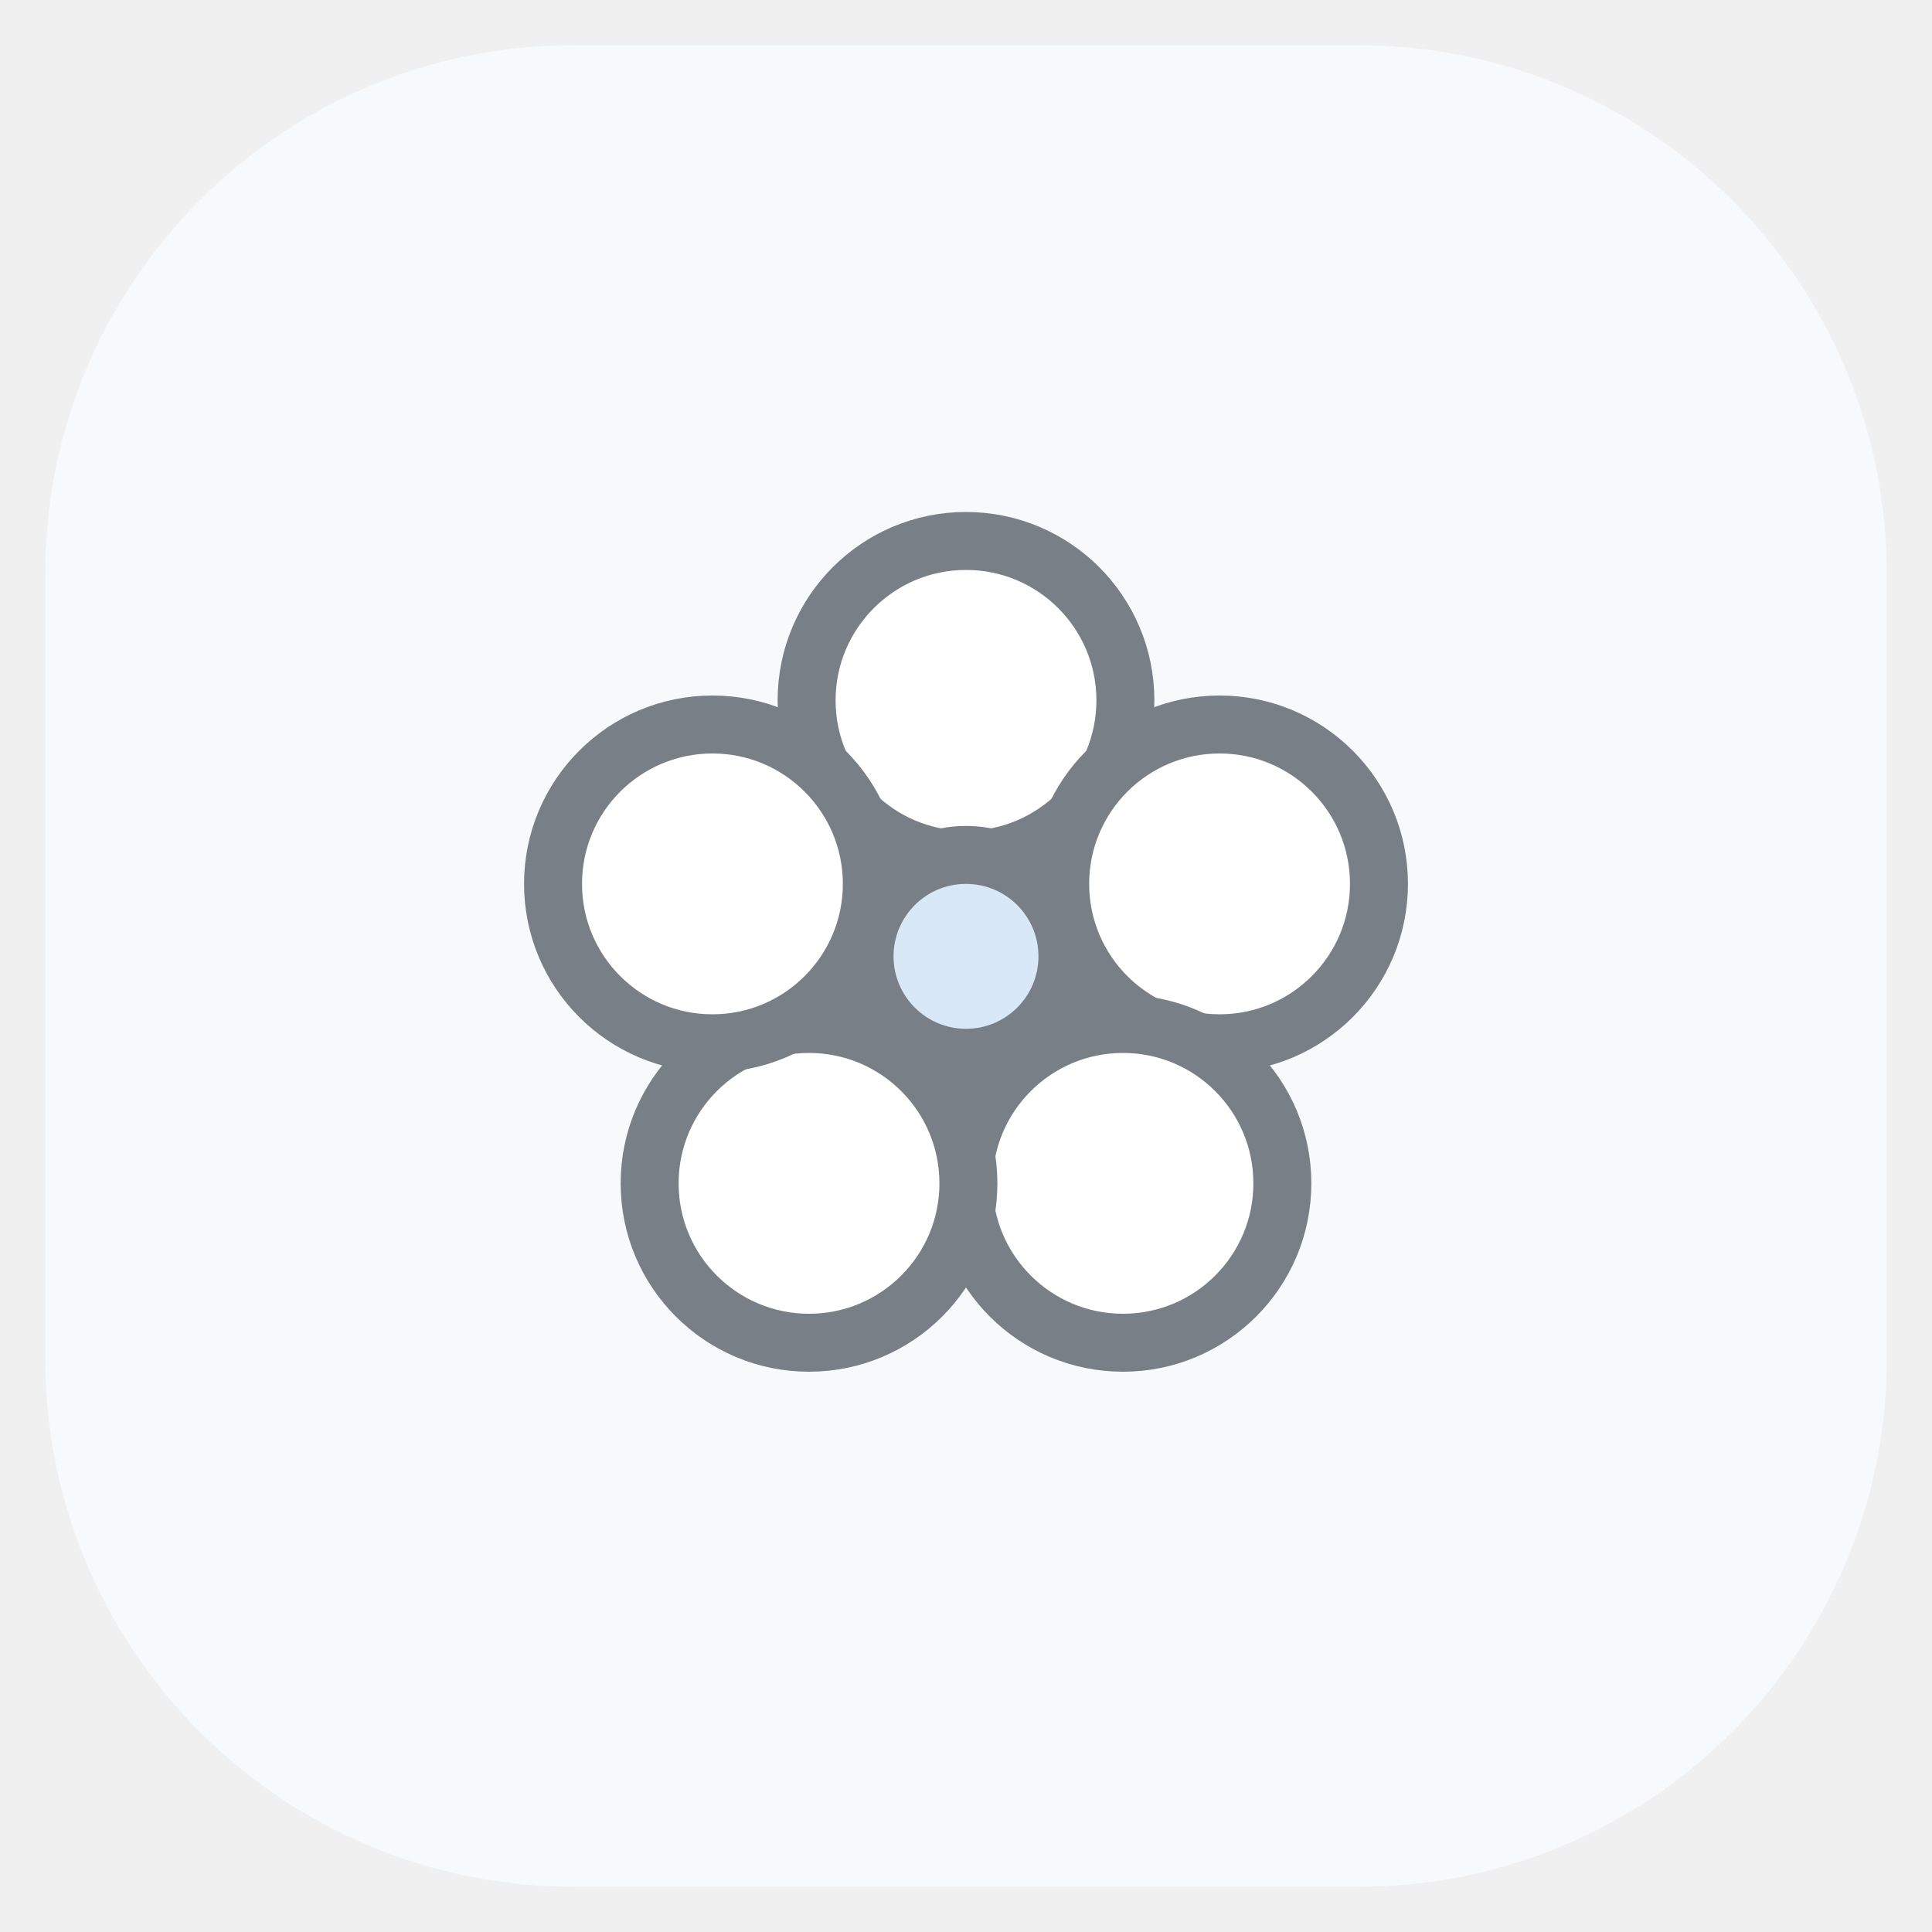
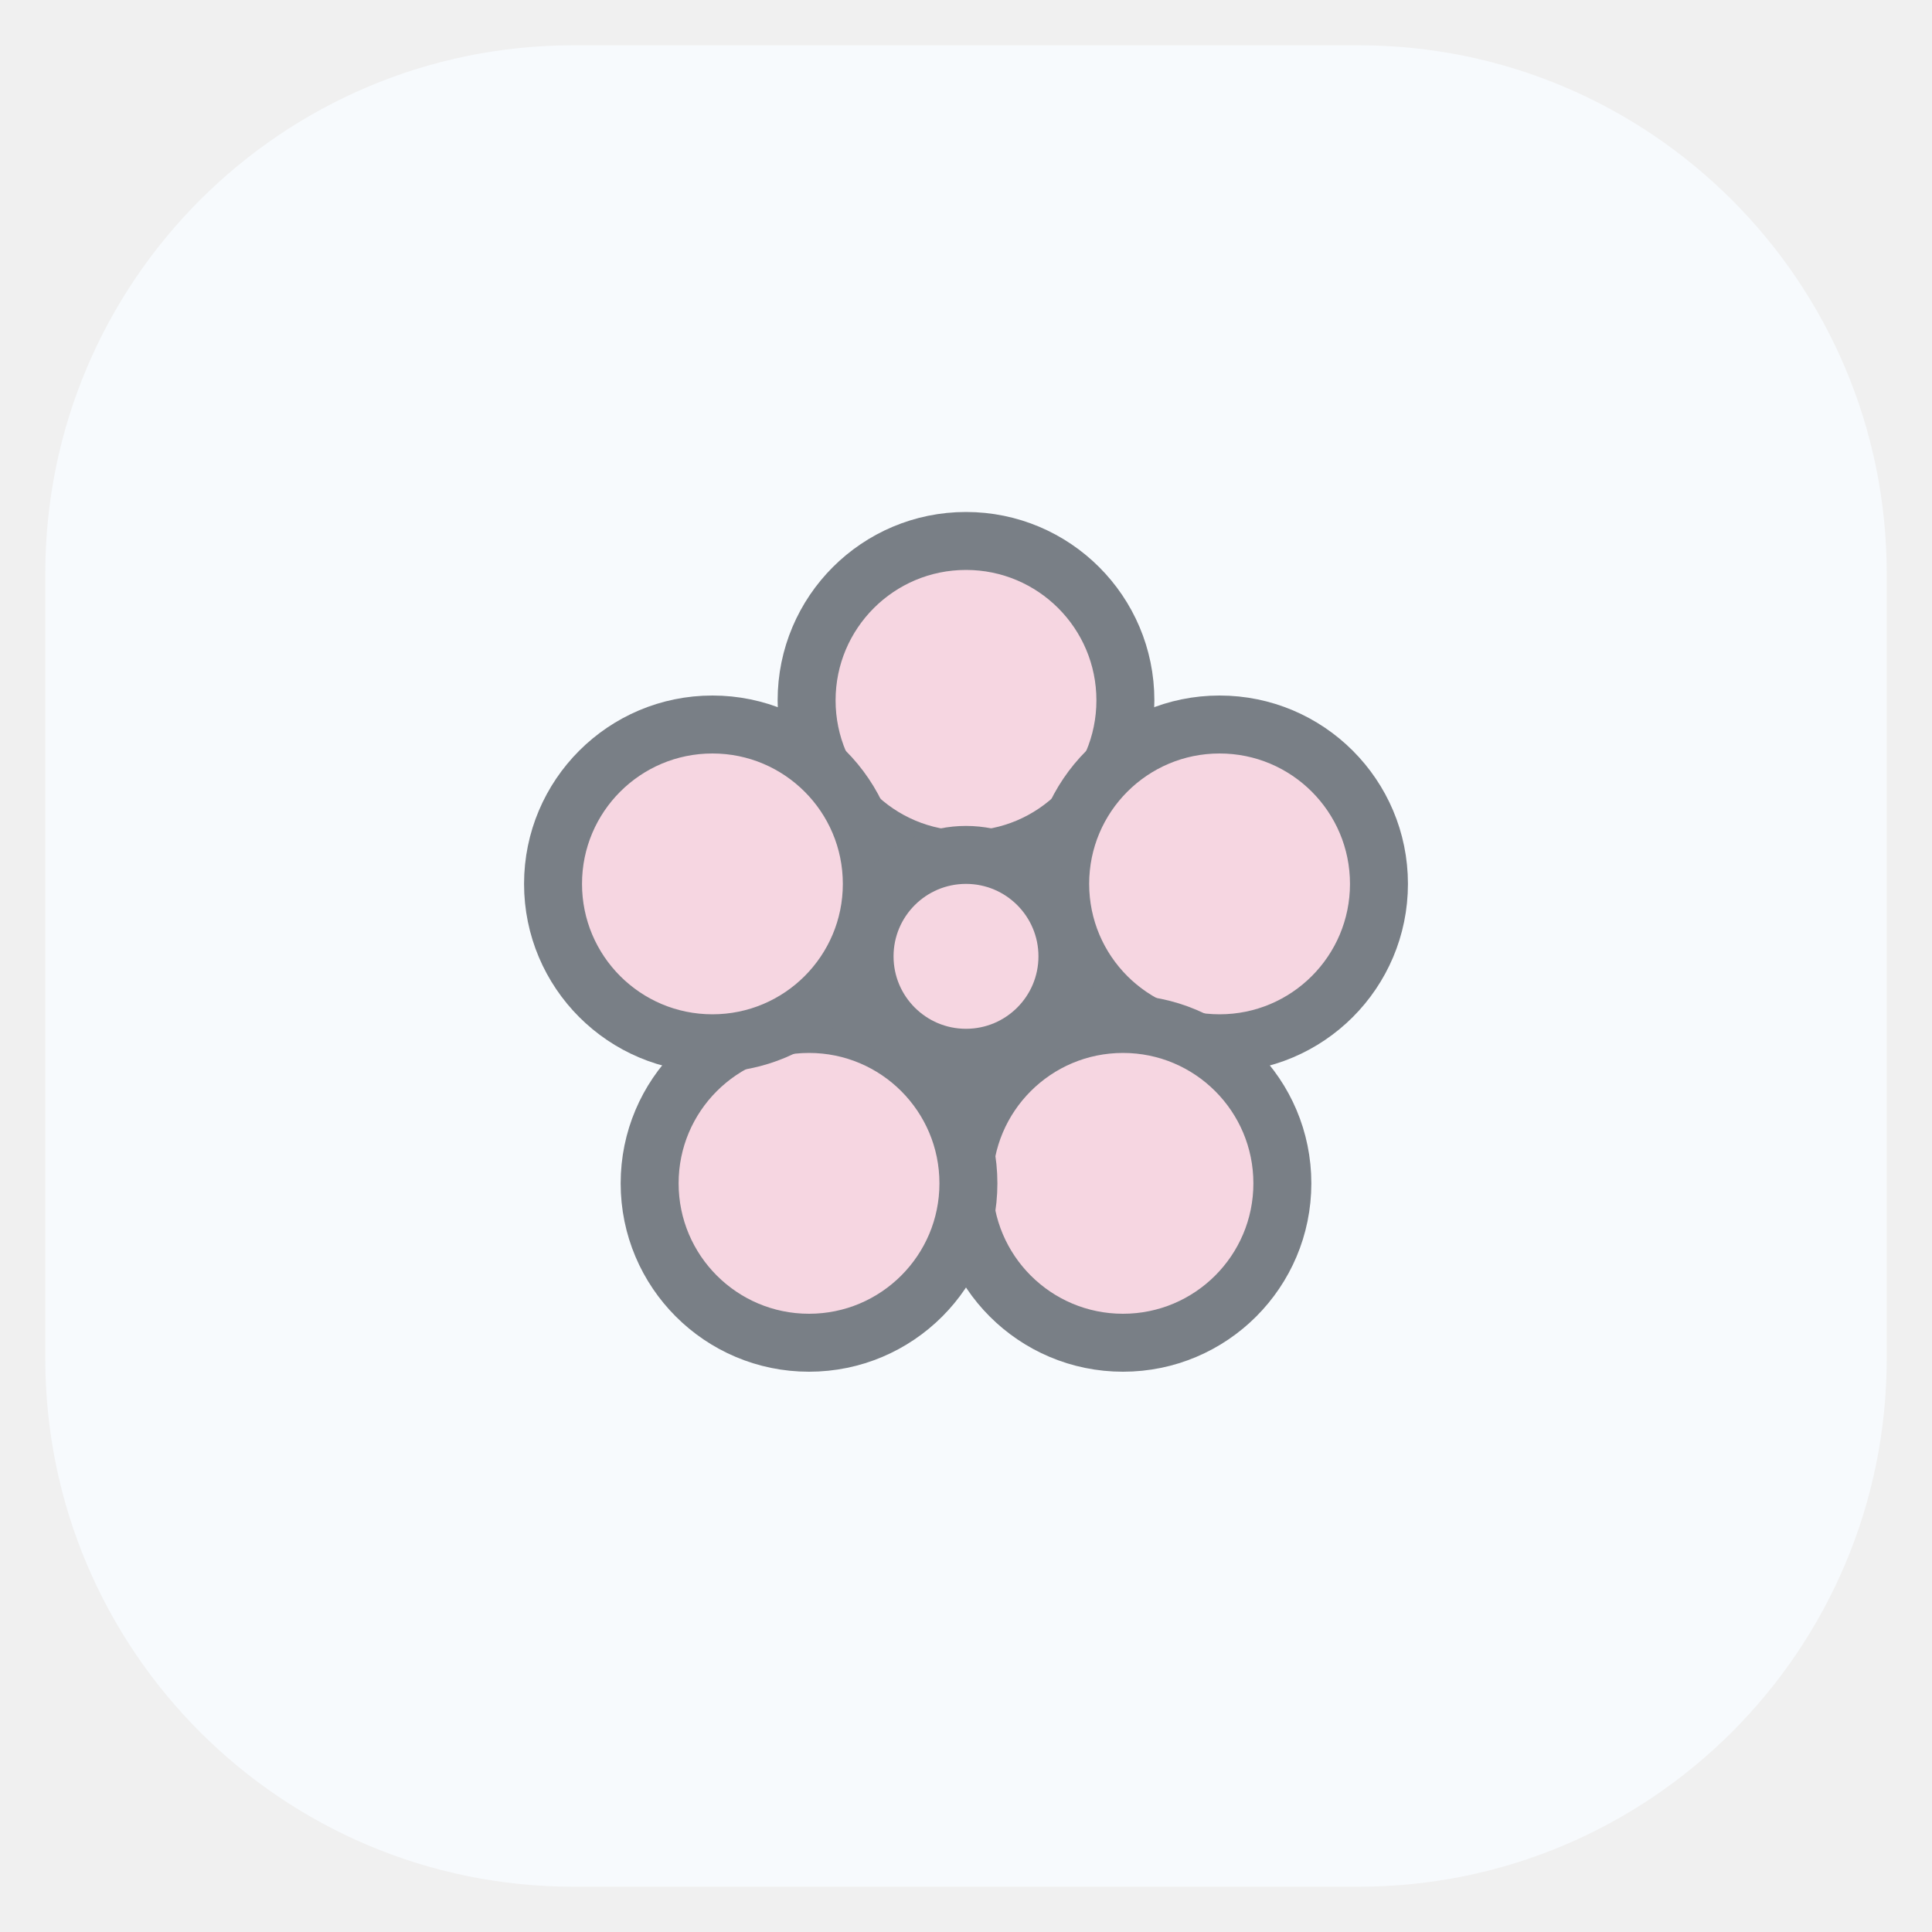
<svg xmlns="http://www.w3.org/2000/svg" viewBox="0 0 64 64" width="64" height="64">
  <rect x="1.5" y="1.5" width="61" height="61" rx="17.5" fill="#f7fafd" />
  <g transform="translate(6.4 6.4) scale(0.8)" fill="none" stroke="#797f86" stroke-width="2.4" stroke-linecap="round" stroke-linejoin="round">
-     <circle cx="32" cy="21" r="6.6" fill="#ffffff" />
-     <circle cx="42.5" cy="28.6" r="6.6" fill="#ffffff" />
-     <circle cx="38.5" cy="41" r="6.6" fill="#ffffff" />
-     <circle cx="25.5" cy="41" r="6.6" fill="#ffffff" />
-     <circle cx="21.5" cy="28.6" r="6.6" fill="#ffffff" />
-     <circle cx="32" cy="31.6" r="4.2" fill="#d8e8f7" />
+     <circle cx="32" cy="21" r="6.6" fill="#f6d6e1" />
+     <circle cx="42.5" cy="28.6" r="6.6" fill="#f6d6e1" />
+     <circle cx="38.5" cy="41" r="6.6" fill="#f6d6e1" />
+     <circle cx="25.5" cy="41" r="6.6" fill="#f6d6e1" />
+     <circle cx="21.5" cy="28.6" r="6.6" fill="#f6d6e1" />
+     <circle cx="32" cy="31.6" r="4.2" fill="#f6d6e1" />
  </g>
</svg>
